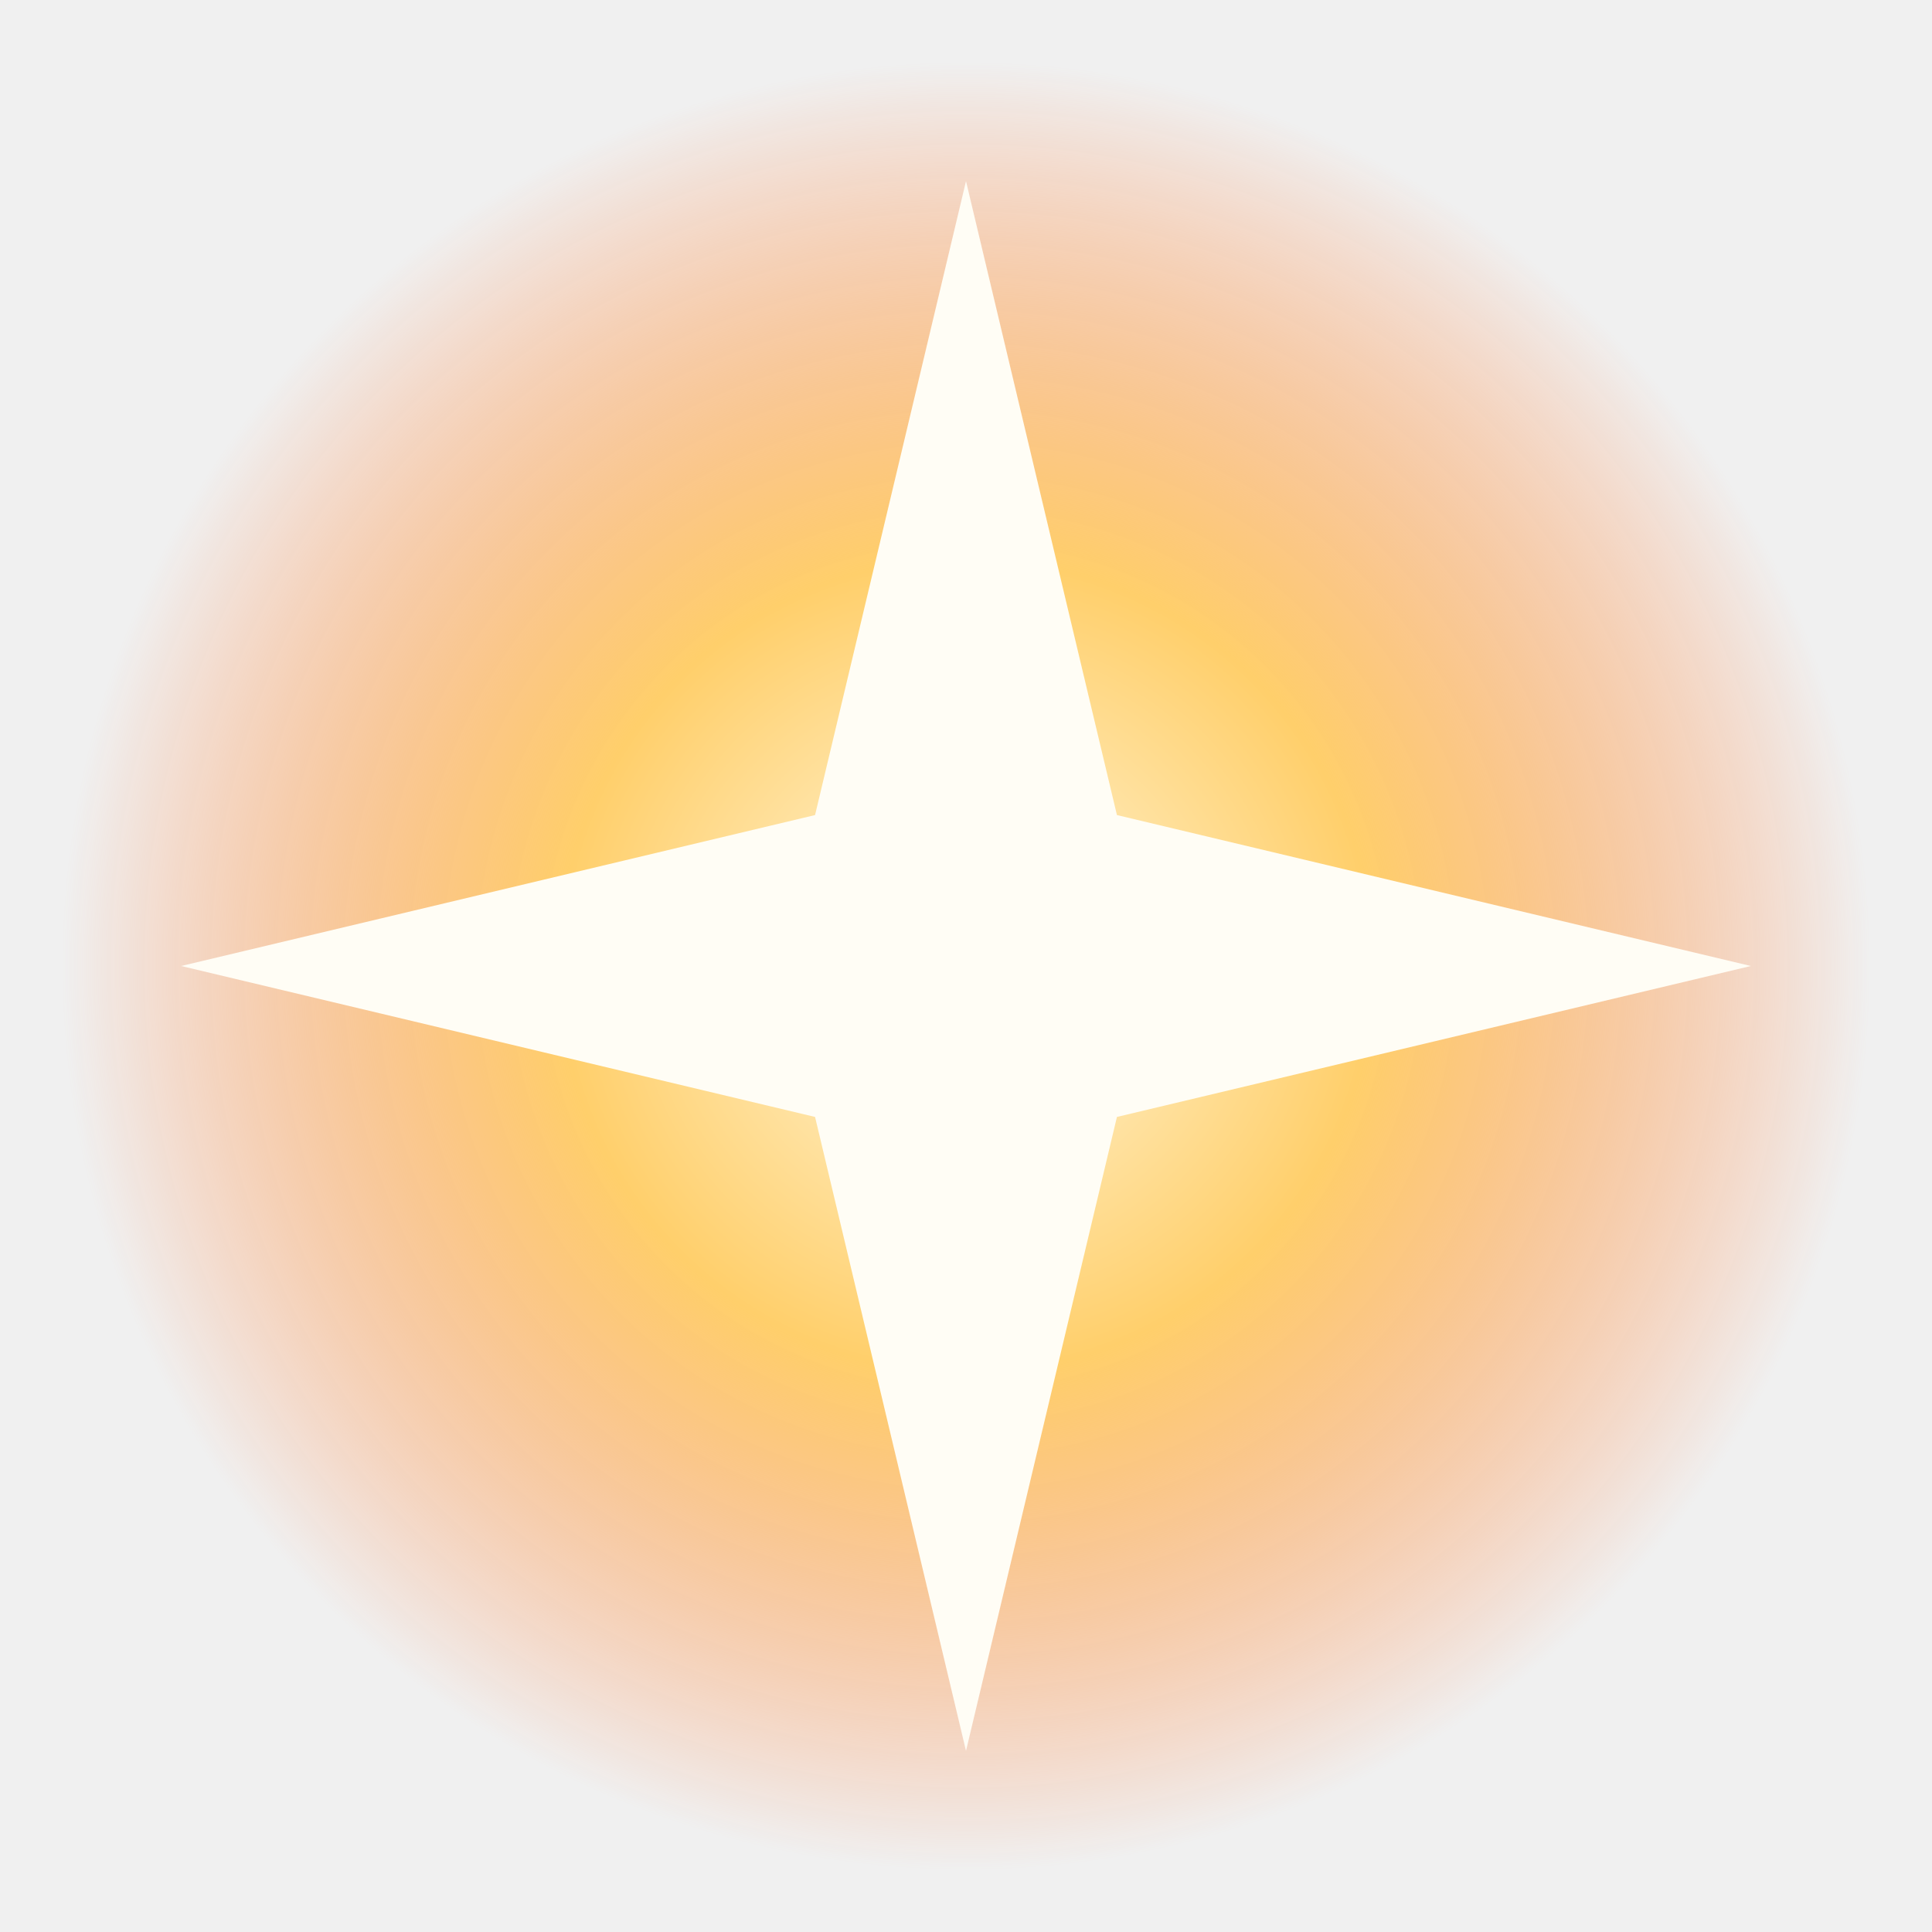
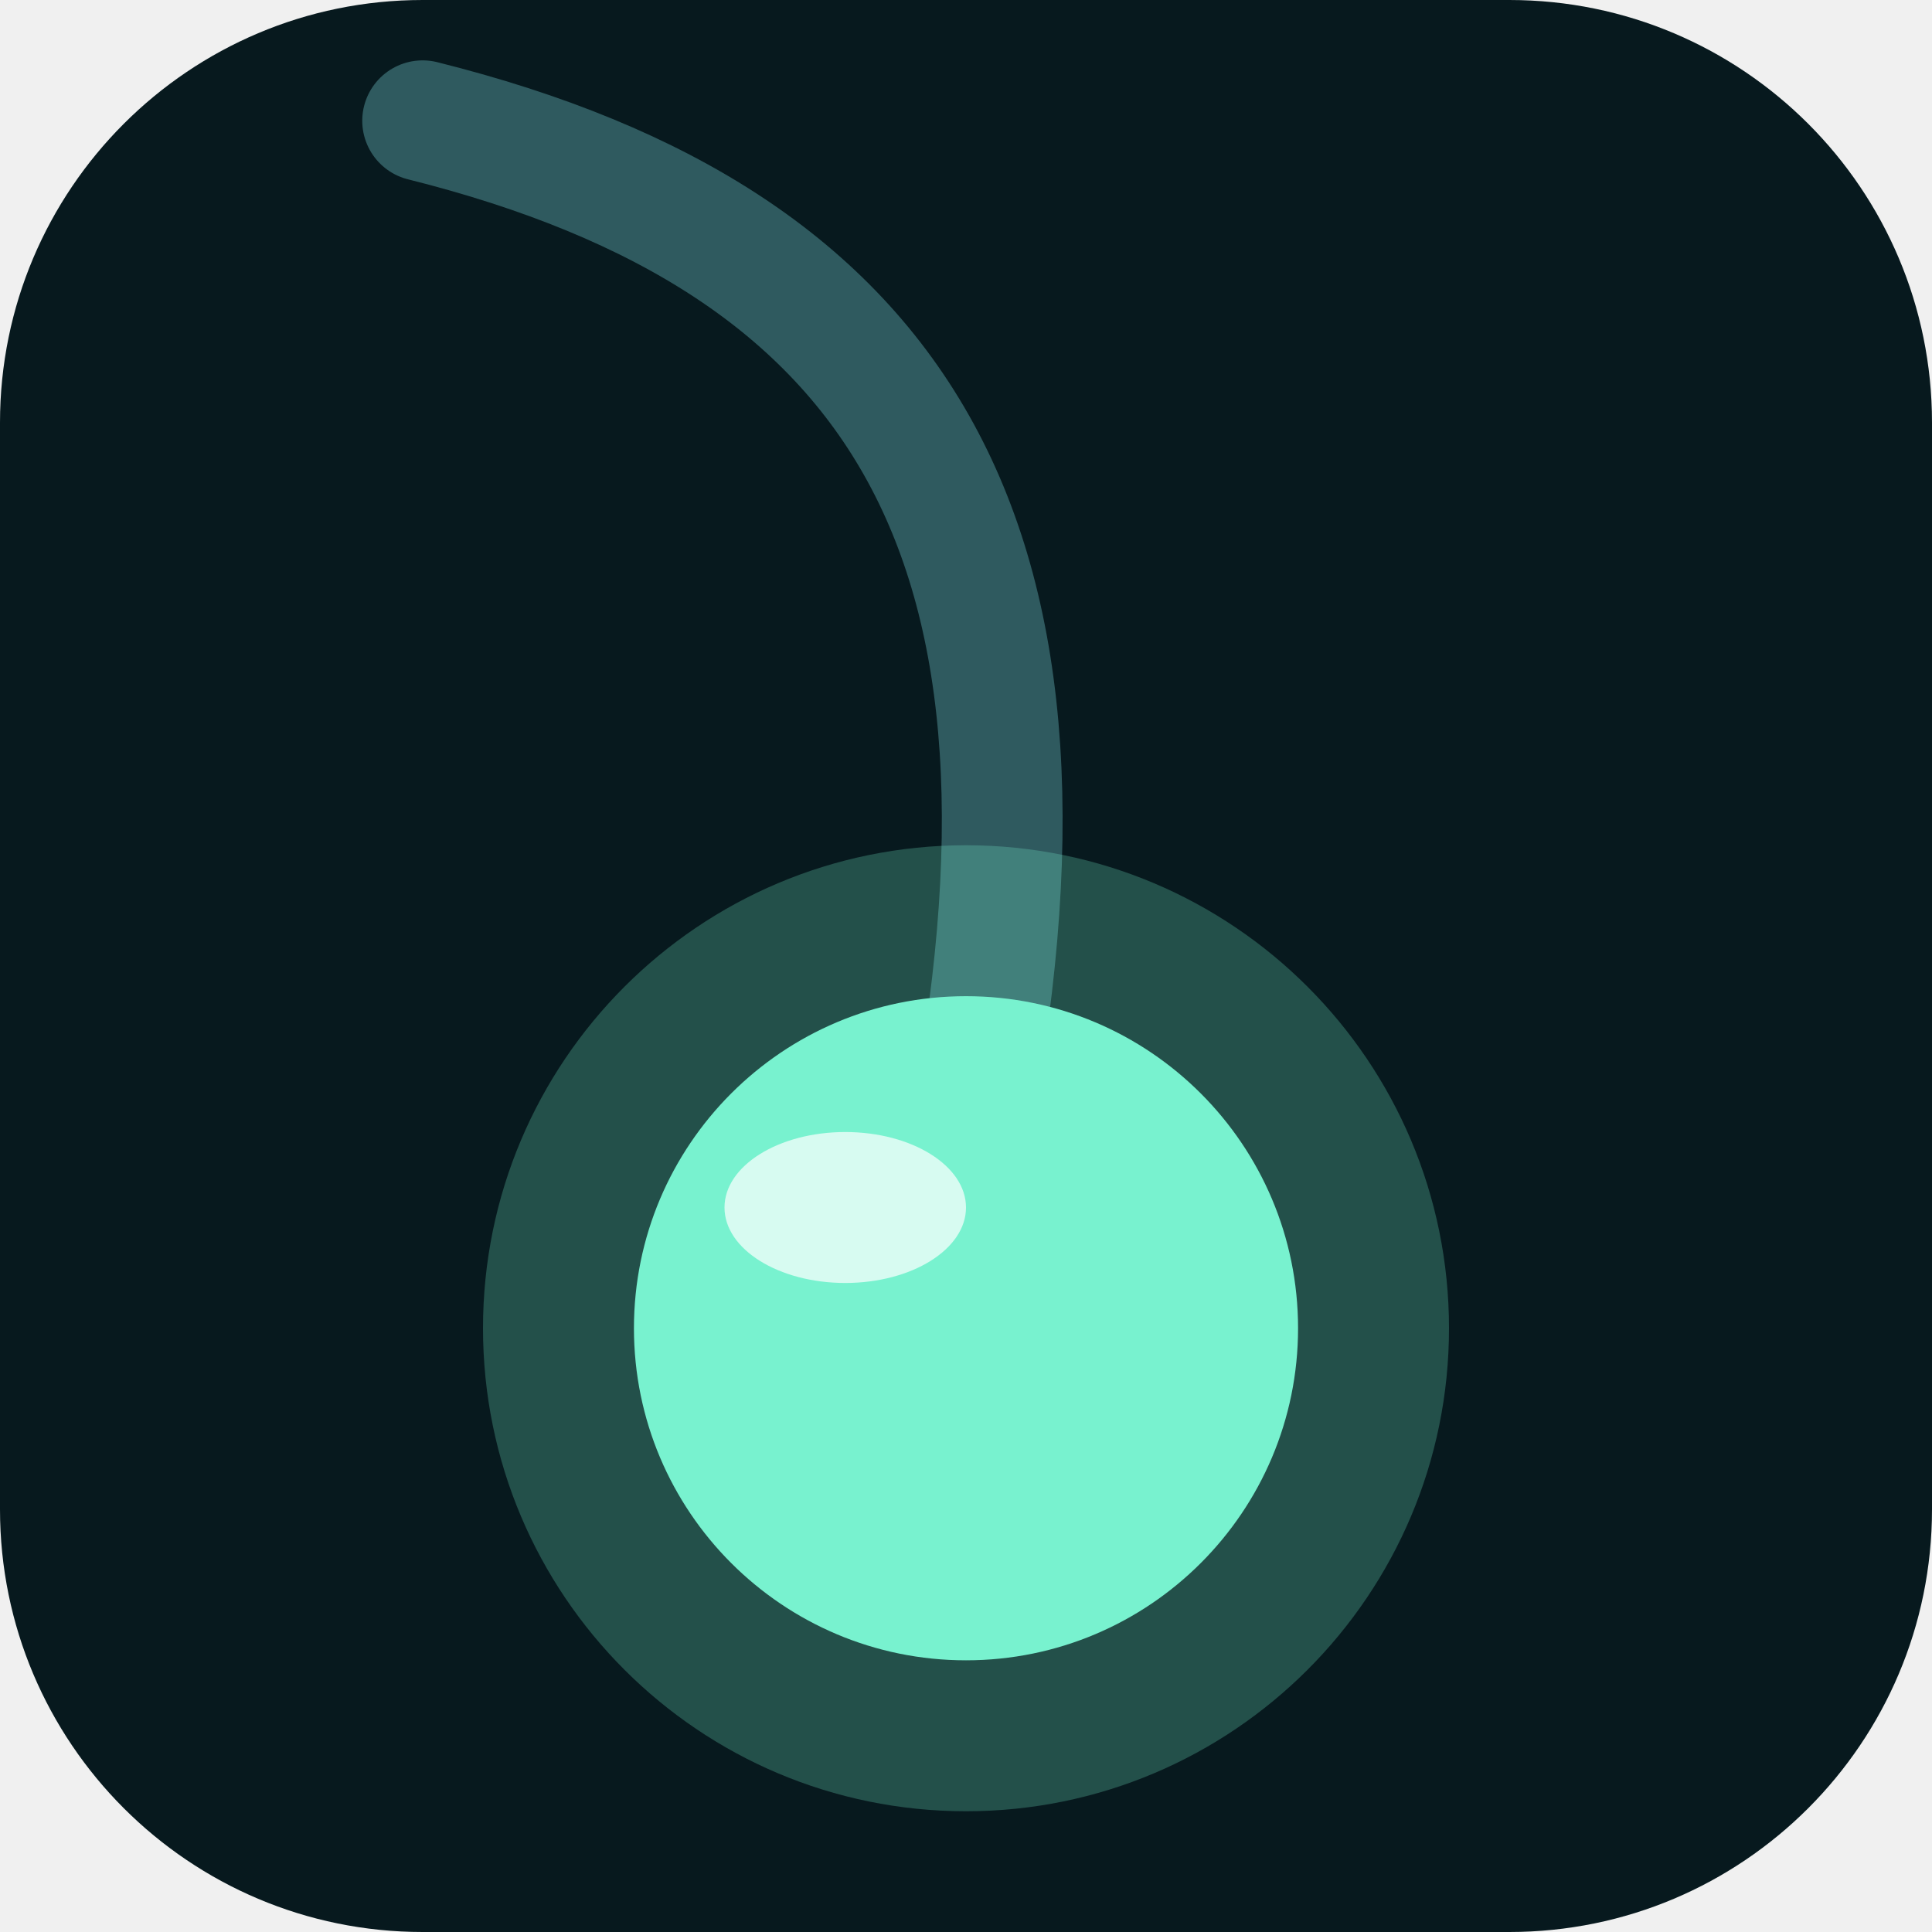
<svg xmlns="http://www.w3.org/2000/svg" viewBox="0 0 64 64">
-   <defs>
-     <radialGradient id="g" cx="50%" cy="50%" r="50%">
-       <stop offset="0" stop-color="#fff8e1" />
-       <stop offset=".45" stop-color="#ffcf6b" />
-       <stop offset="1" stop-color="#ff7a3d" stop-opacity="0" />
-     </radialGradient>
-   </defs>
-   <circle cx="32" cy="32" r="30" fill="url(#g)" />
-   <path d="M32 6l5 21 21 5-21 5-5 21-5-21-21-5 21-5z" fill="#fffdf5" />
+   <rect width="64" height="64" rx="14" fill="#07191e" />
+   <path d="M14 4c16 4 22 14 18 34" fill="none" stroke="#2f5a5f" stroke-width="4" stroke-linecap="round" />
+   <circle cx="32" cy="44" r="16" fill="#78f2cf" opacity=".25" />
+   <circle cx="32" cy="44" r="11" fill="#78f2cf" />
+   <ellipse cx="28" cy="40" rx="4" ry="2.5" fill="#fff" opacity=".7" />
</svg>
